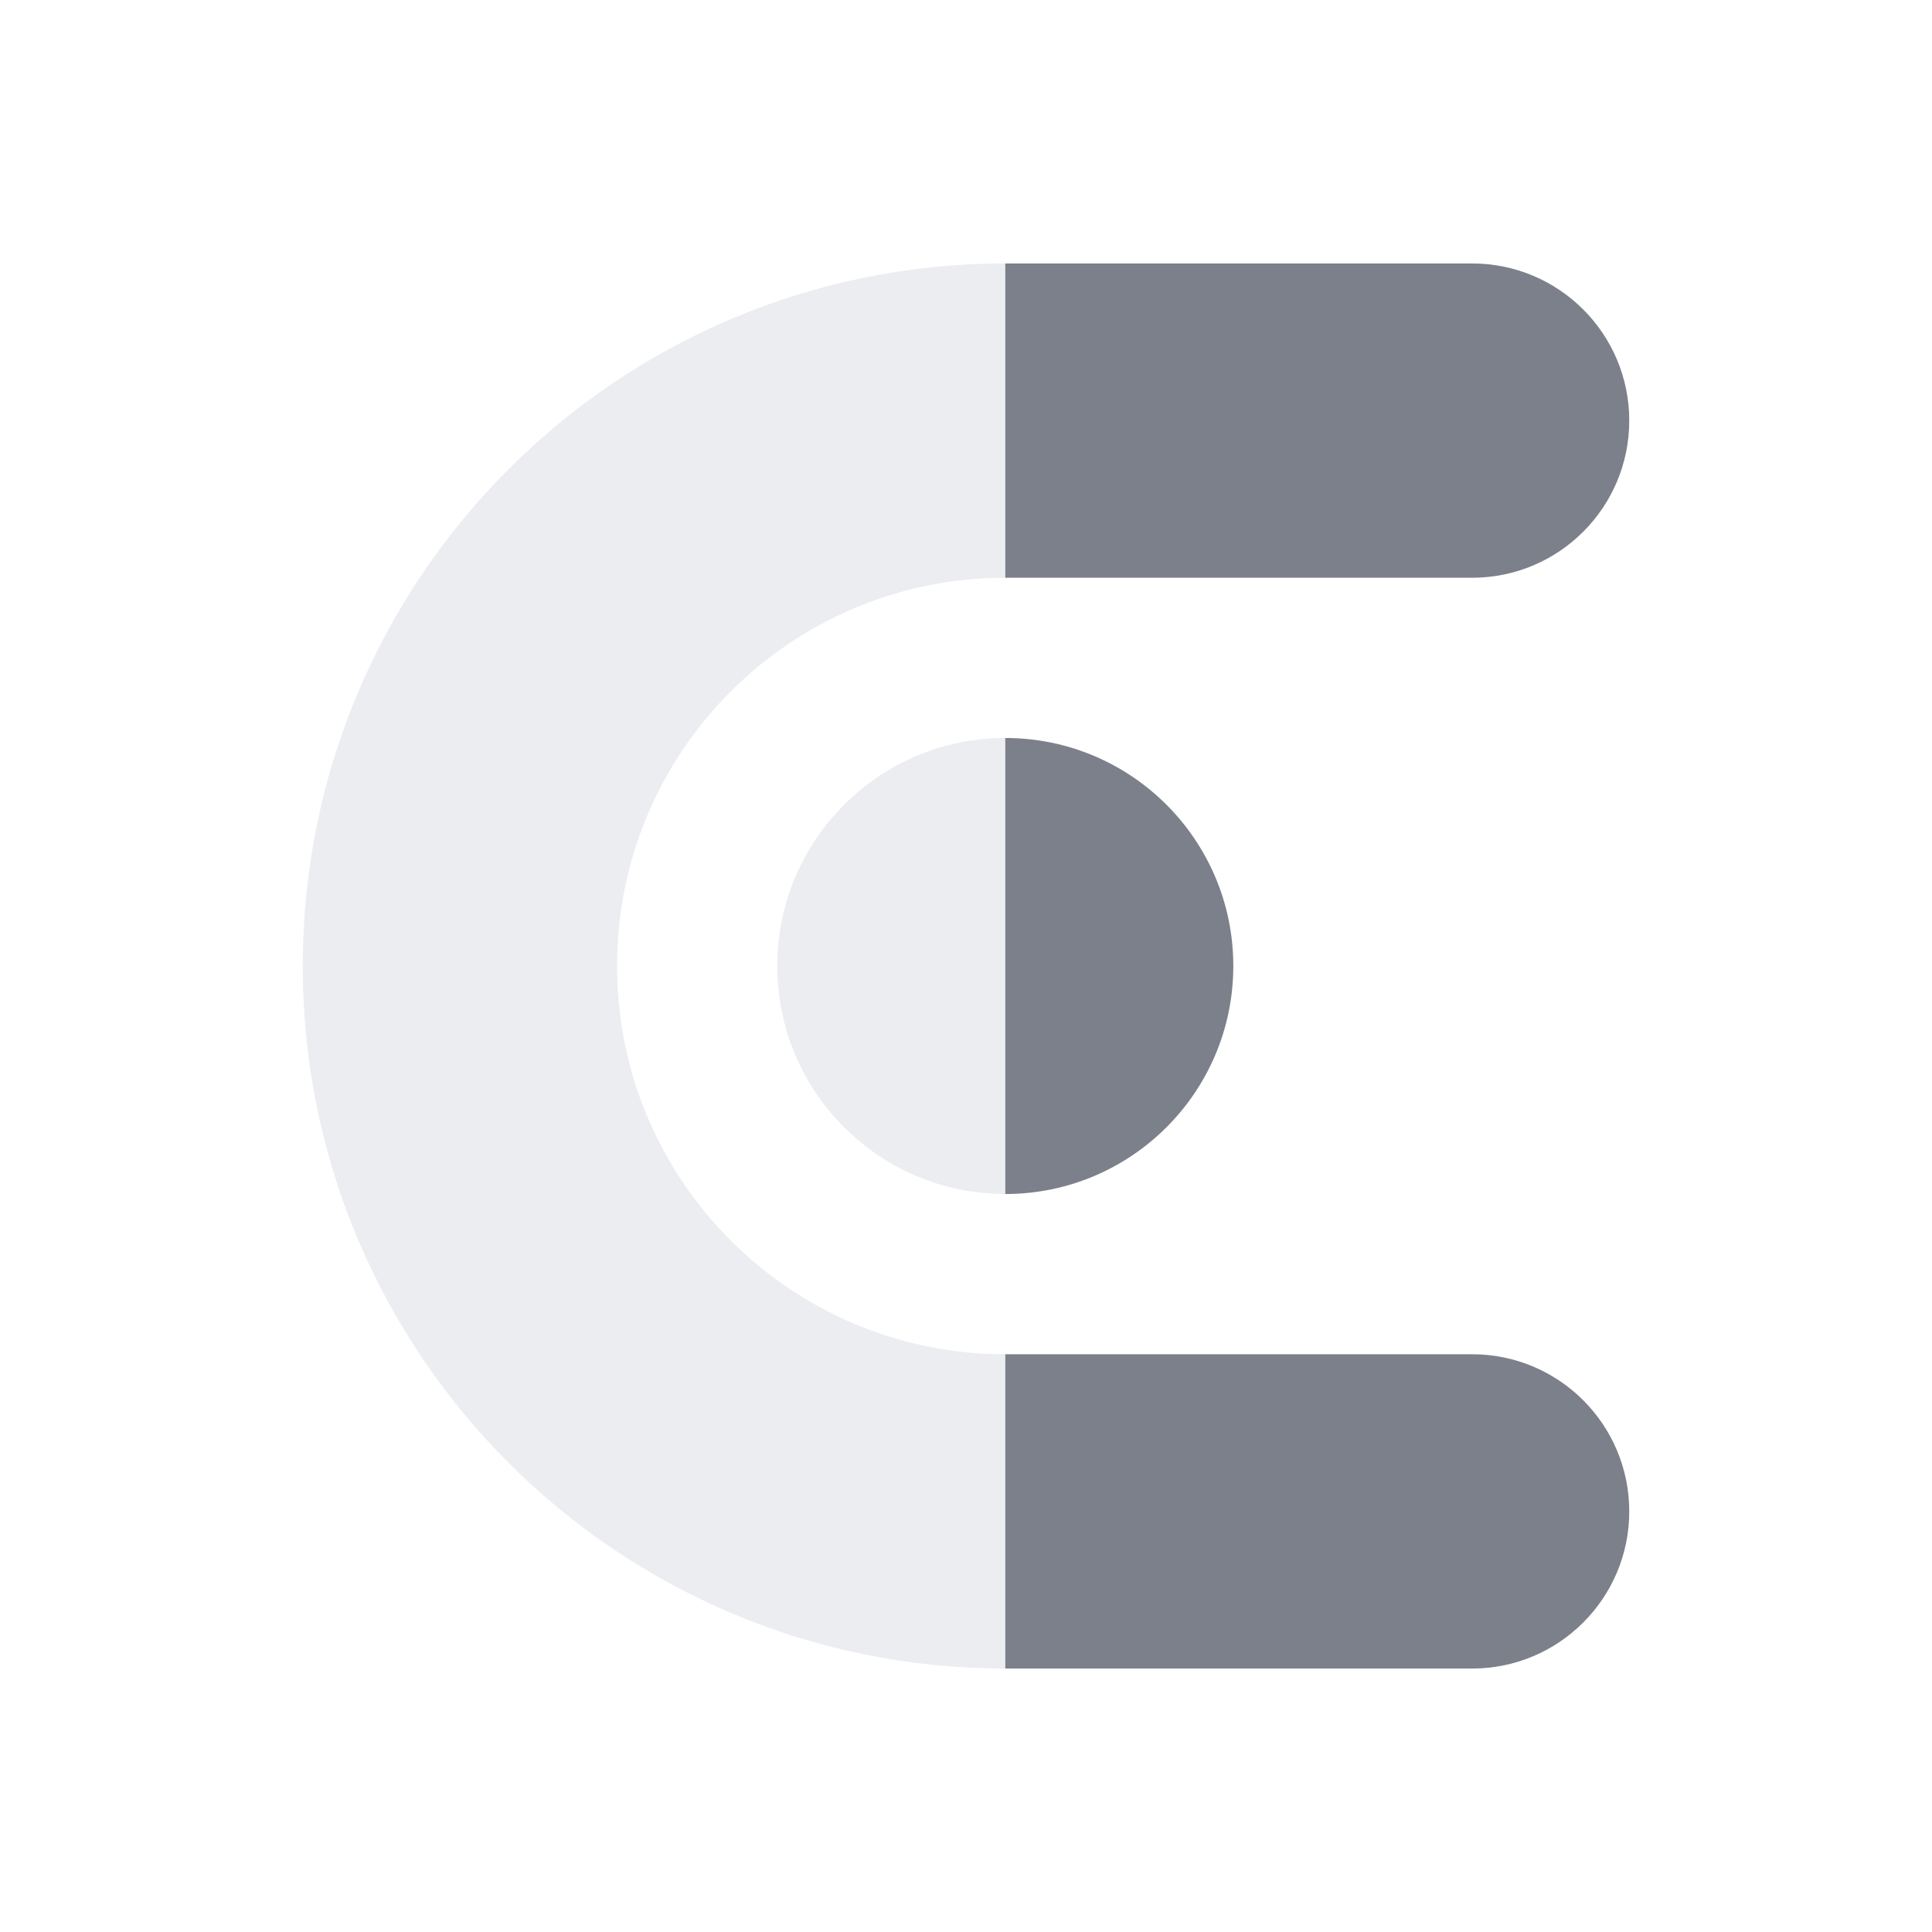
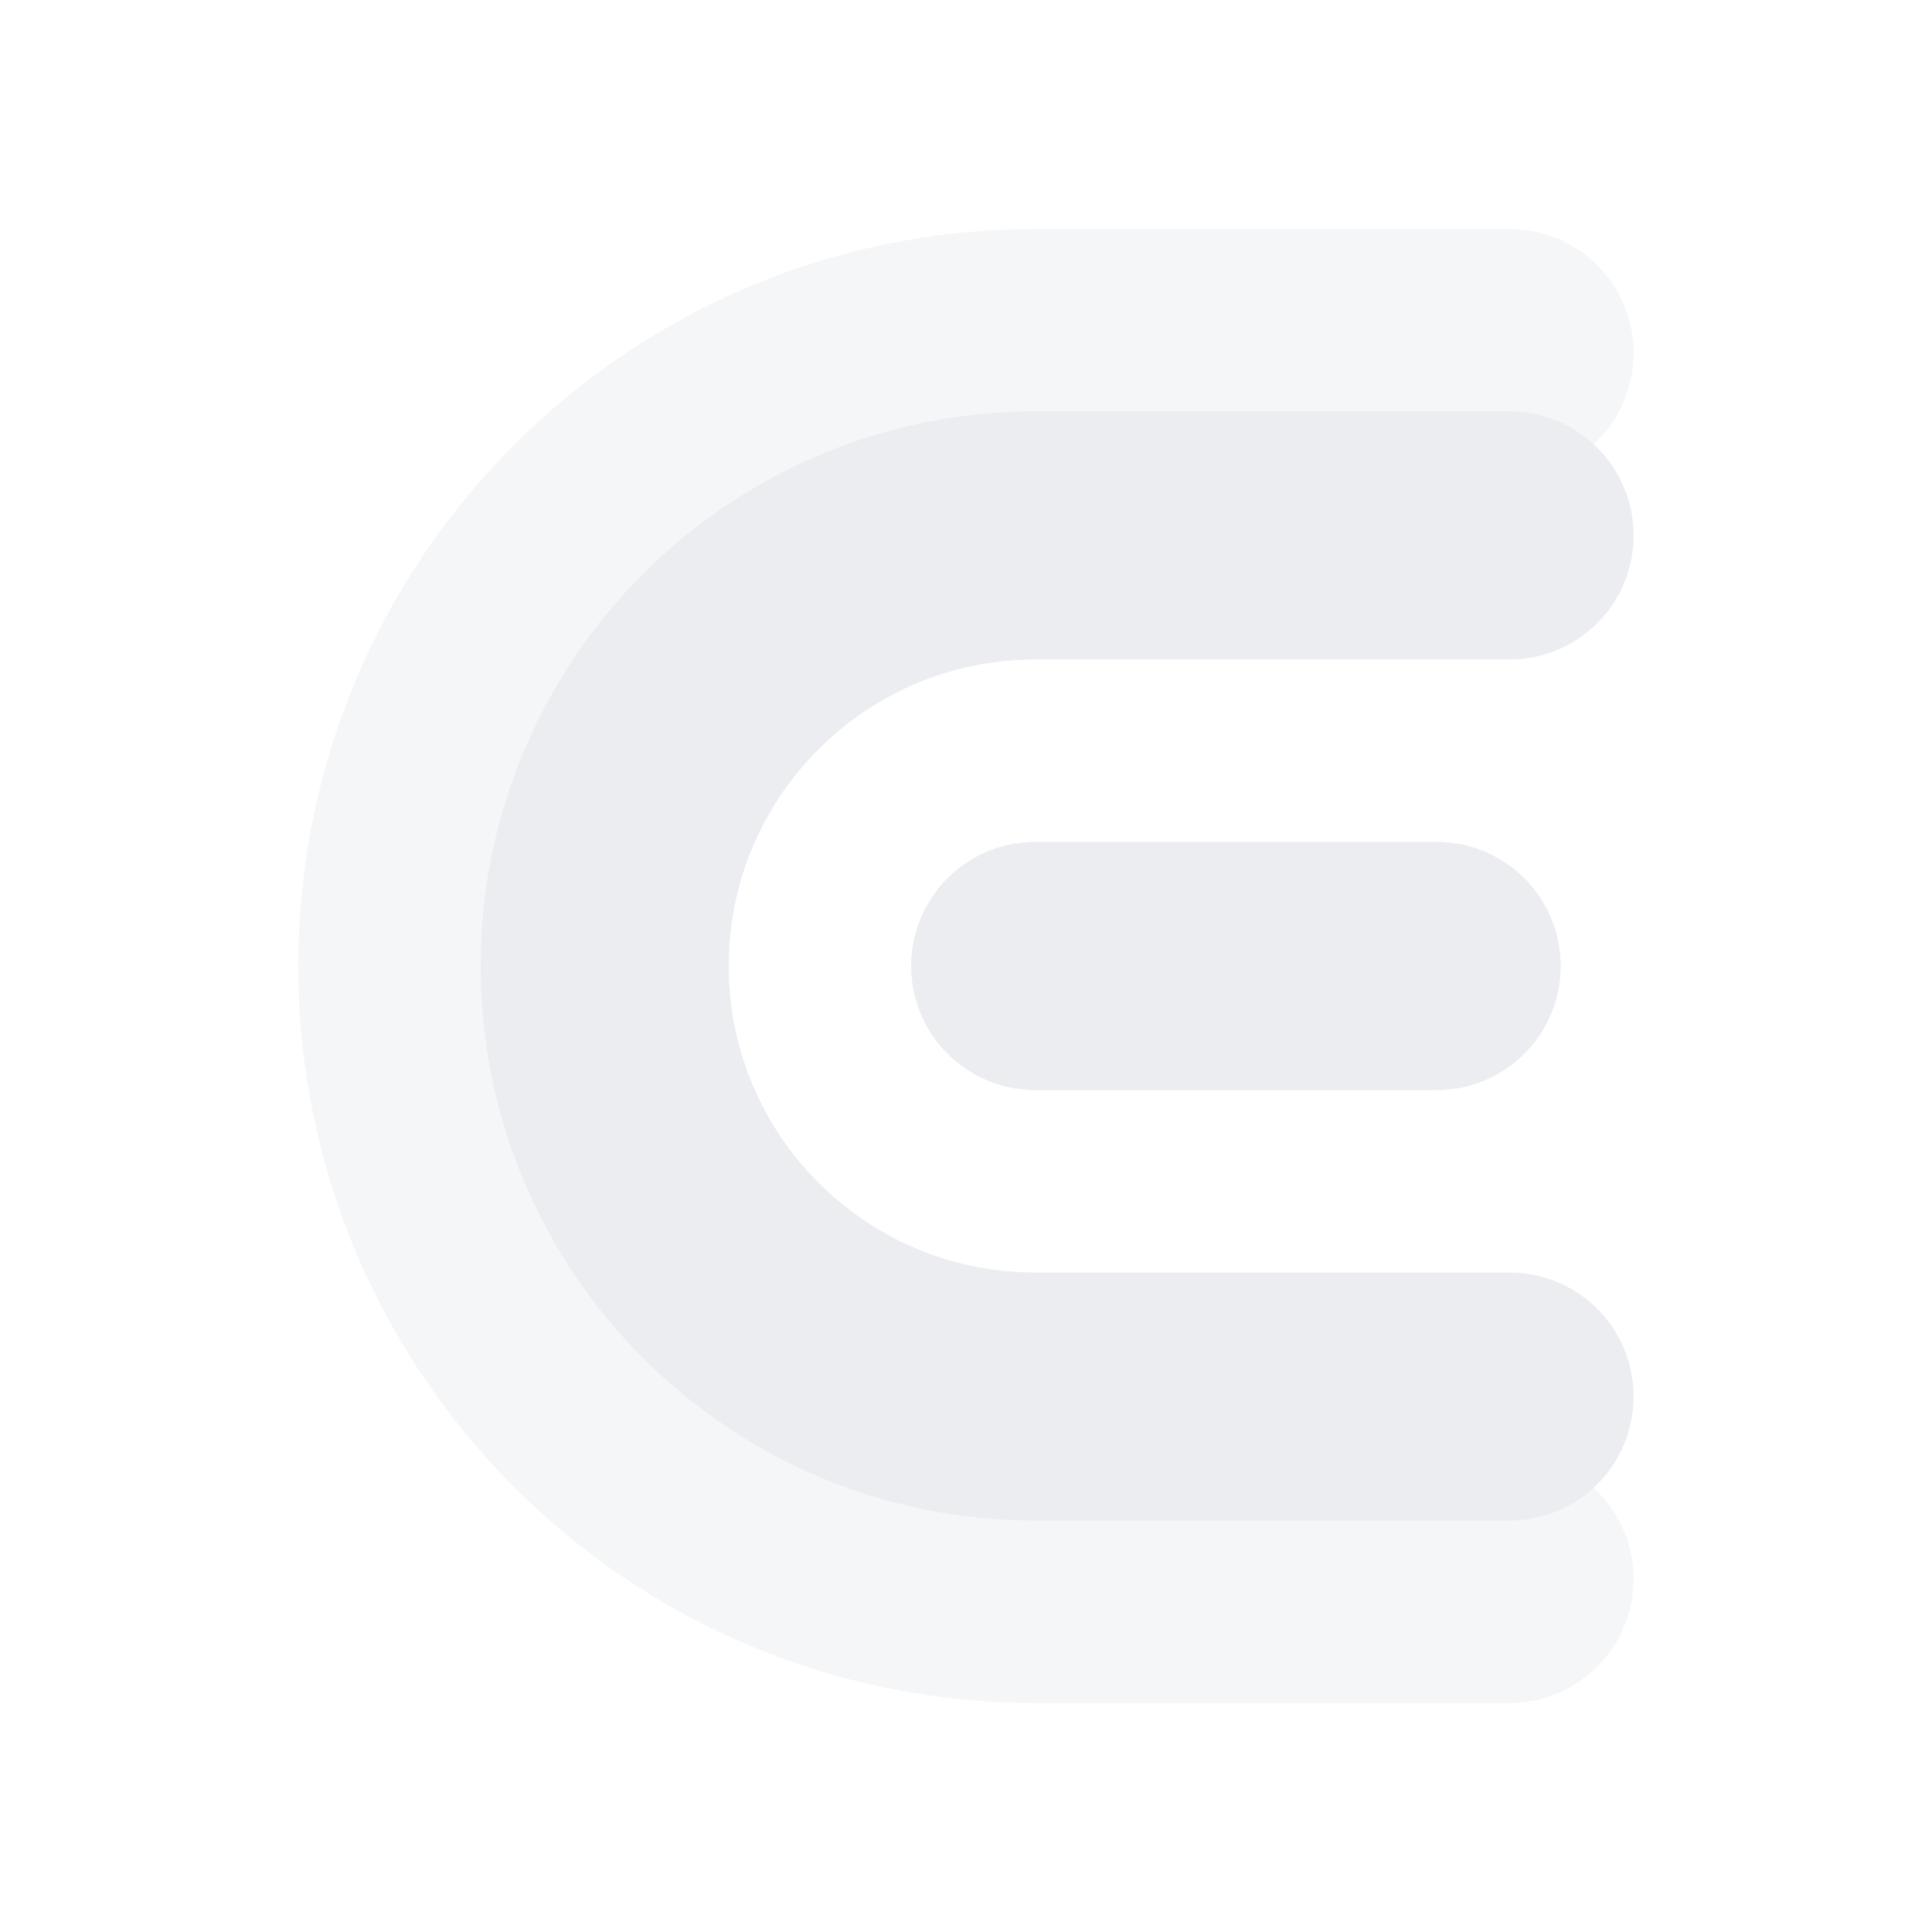
- <svg xmlns="http://www.w3.org/2000/svg" viewBox="0 0 1254 1254" width="1254" height="1254">
-   <g transform="translate(25.5 18)">
-     <path fill="#ECEDF1" d="M627 153A456 456 0 0 0 627 1065L627 861A252 252 0 0 1 627 357ZM627 461A148 148 0 0 0 627 757Z" />
-     <path fill="#7C808A" d="M627 153L930 153A102 102 0 0 1 930 357L627 357ZM627 861L930 861A102 102 0 0 1 930 1065L627 1065ZM627 461A148 148 0 0 1 627 757Z" />
+ <svg xmlns="http://www.w3.org/2000/svg" viewBox="0 0 1024 1024" width="1024" height="1024">
+   <g transform="translate(548.7 512) scale(0.6446)">
+     <g opacity="0.5">
+       <path fill="none" stroke="#ECEDF1" stroke-width="204.0" stroke-linecap="round" stroke-linejoin="round" d="M 390.0 -504.0 L 0 -504.0 A 504.0 504.0 0 0 0 0 504.0 L 390.0 504.0 M 0.0 0 L 330.0 0" />
+     </g>
+     <path fill="none" stroke="#ECEDF1" stroke-width="204.0" stroke-linecap="round" stroke-linejoin="round" d="M 390.0 -354.0 L 0 -354.0 A 354.0 354.0 0 0 0 0 354.0 L 390.0 354.0 M 0.0 0 L 330.0 0" />
  </g>
</svg>
